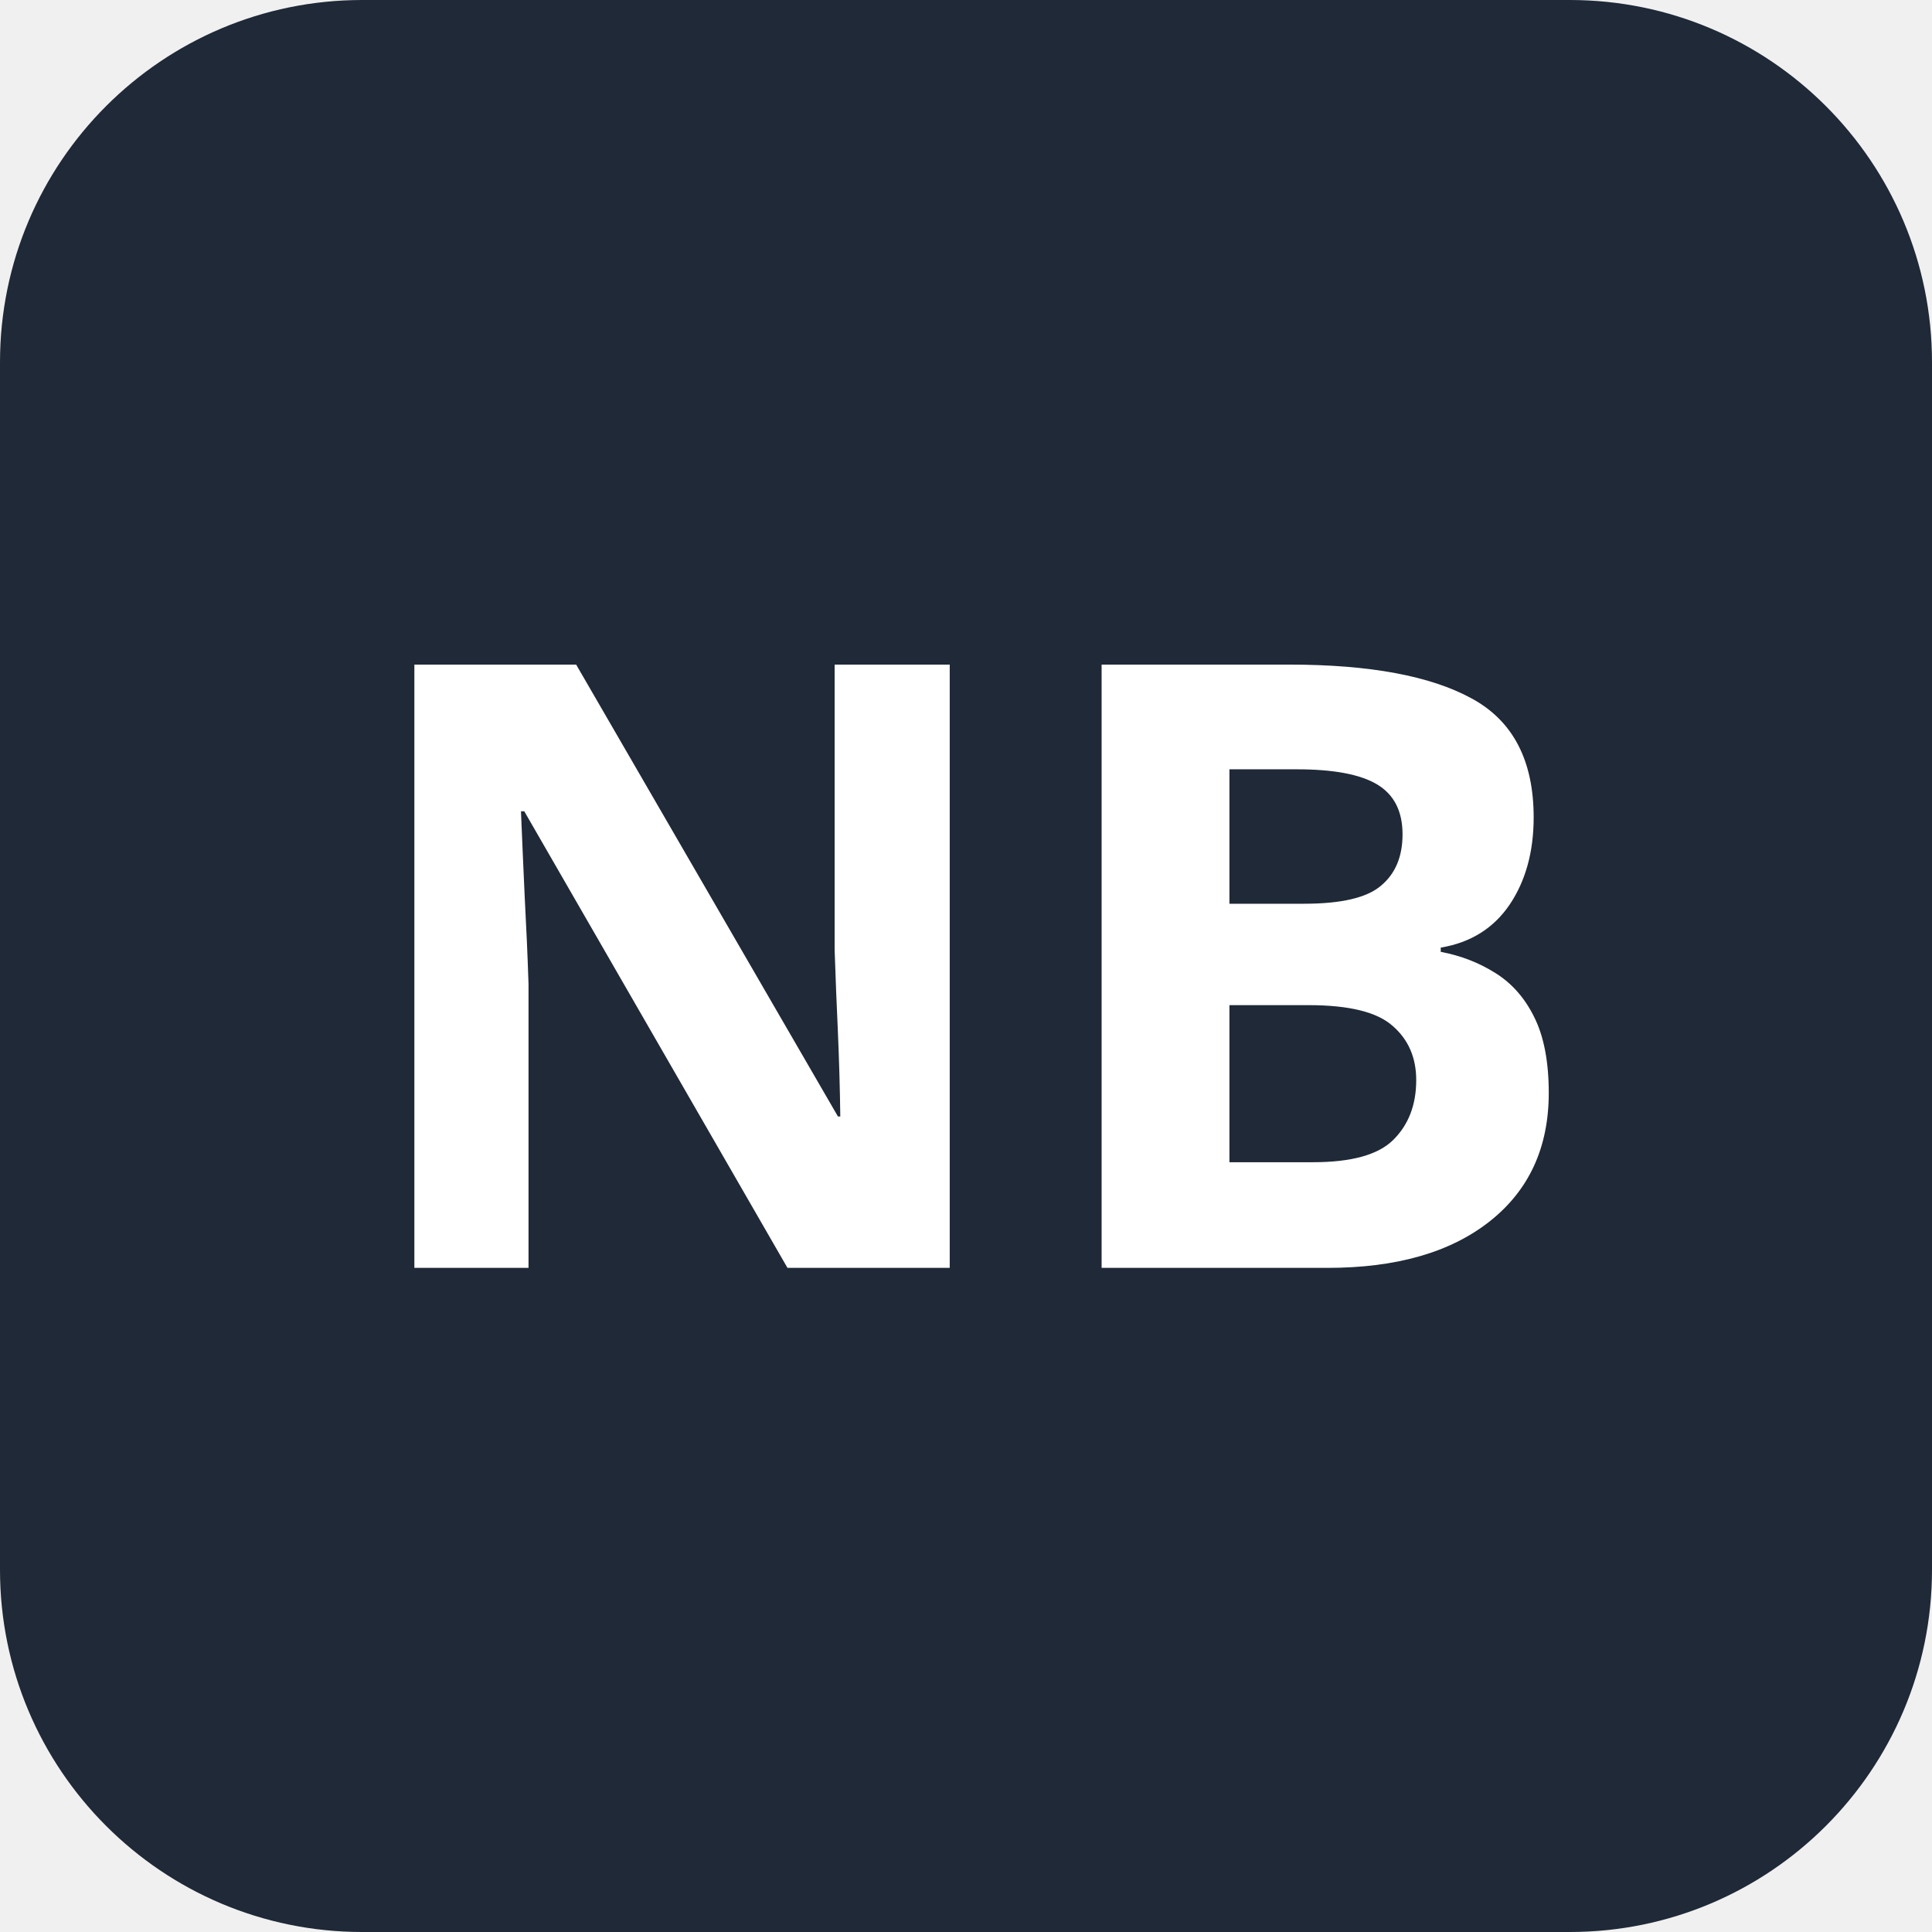
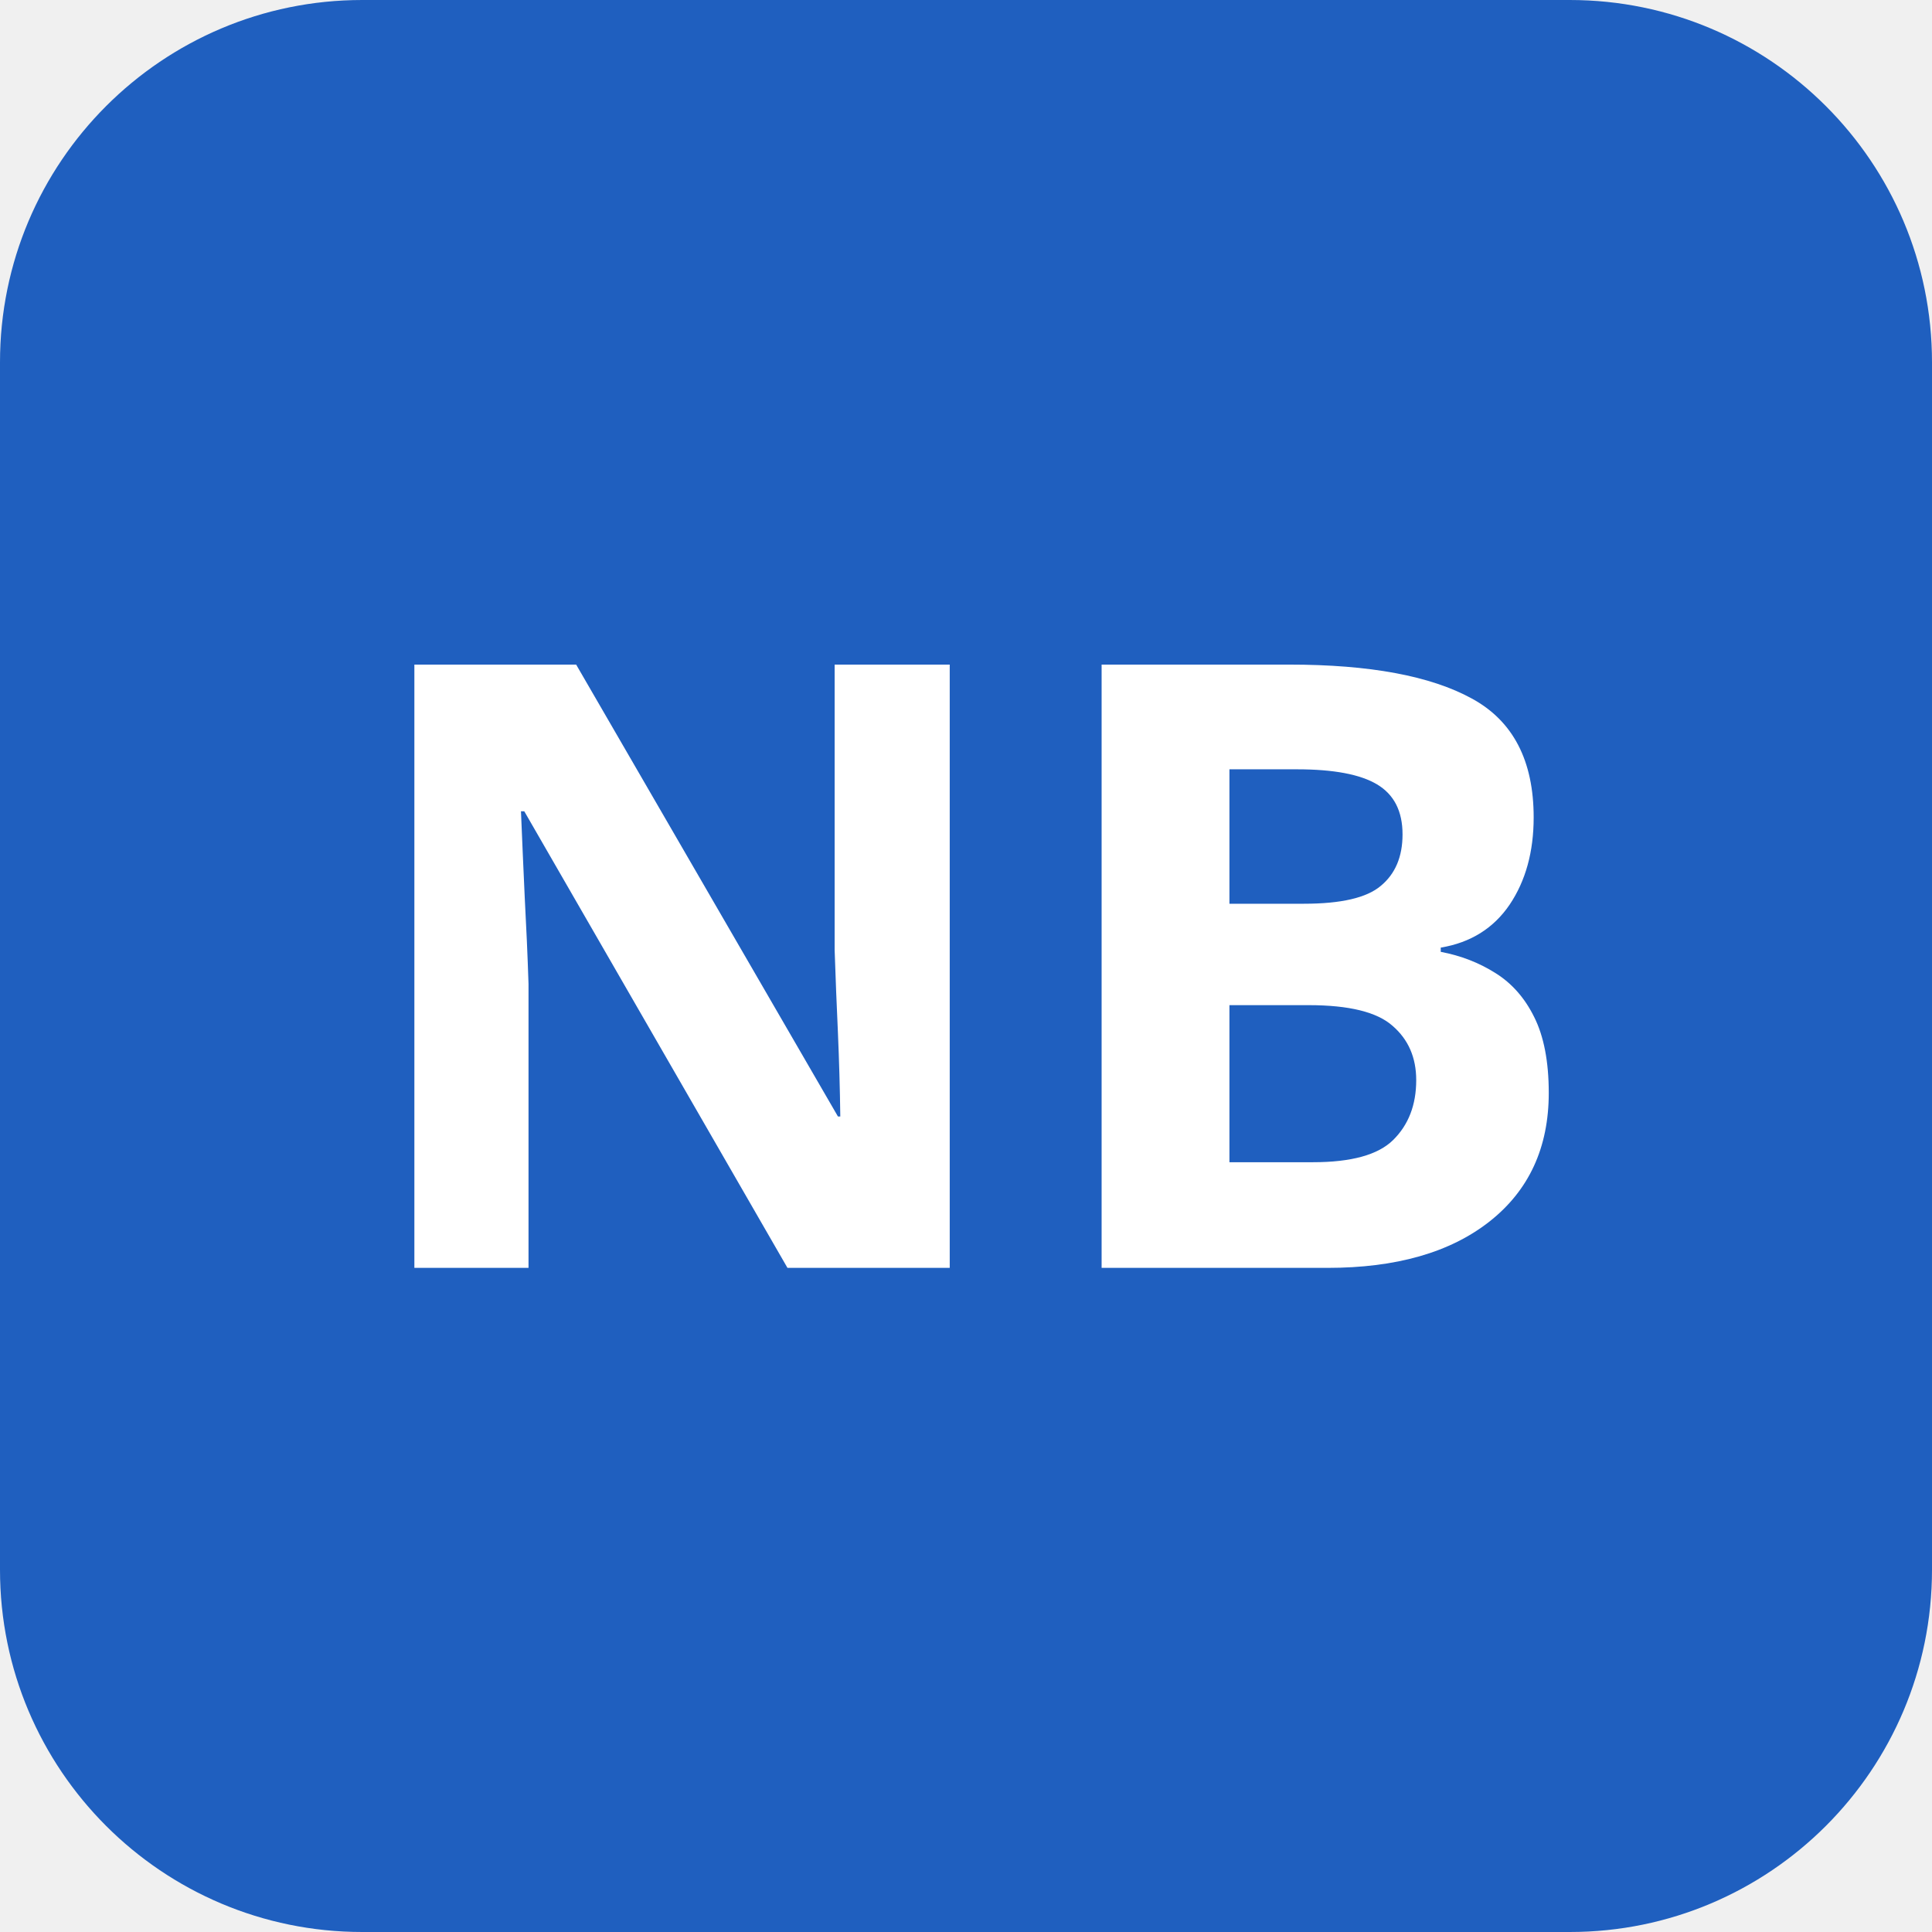
<svg xmlns="http://www.w3.org/2000/svg" viewBox="0 0 64 64">
-   <rect width="64" height="64" rx="12" fill="#1f2937" />
-   <text x="32" y="42" text-anchor="middle" font-family="system-ui, sans-serif" font-size="28" font-weight="700" fill="#ffffff">NB</text>
+   <rect width="64" height="64" rx="12" fill="#1f5fbf" />
+   <text x="32" y="42" text-anchor="middle" font-family="'Source Sans 3', 'Segoe UI', system-ui, sans-serif" font-size="28" font-weight="700" fill="#ffffff">NB</text>
</svg>
